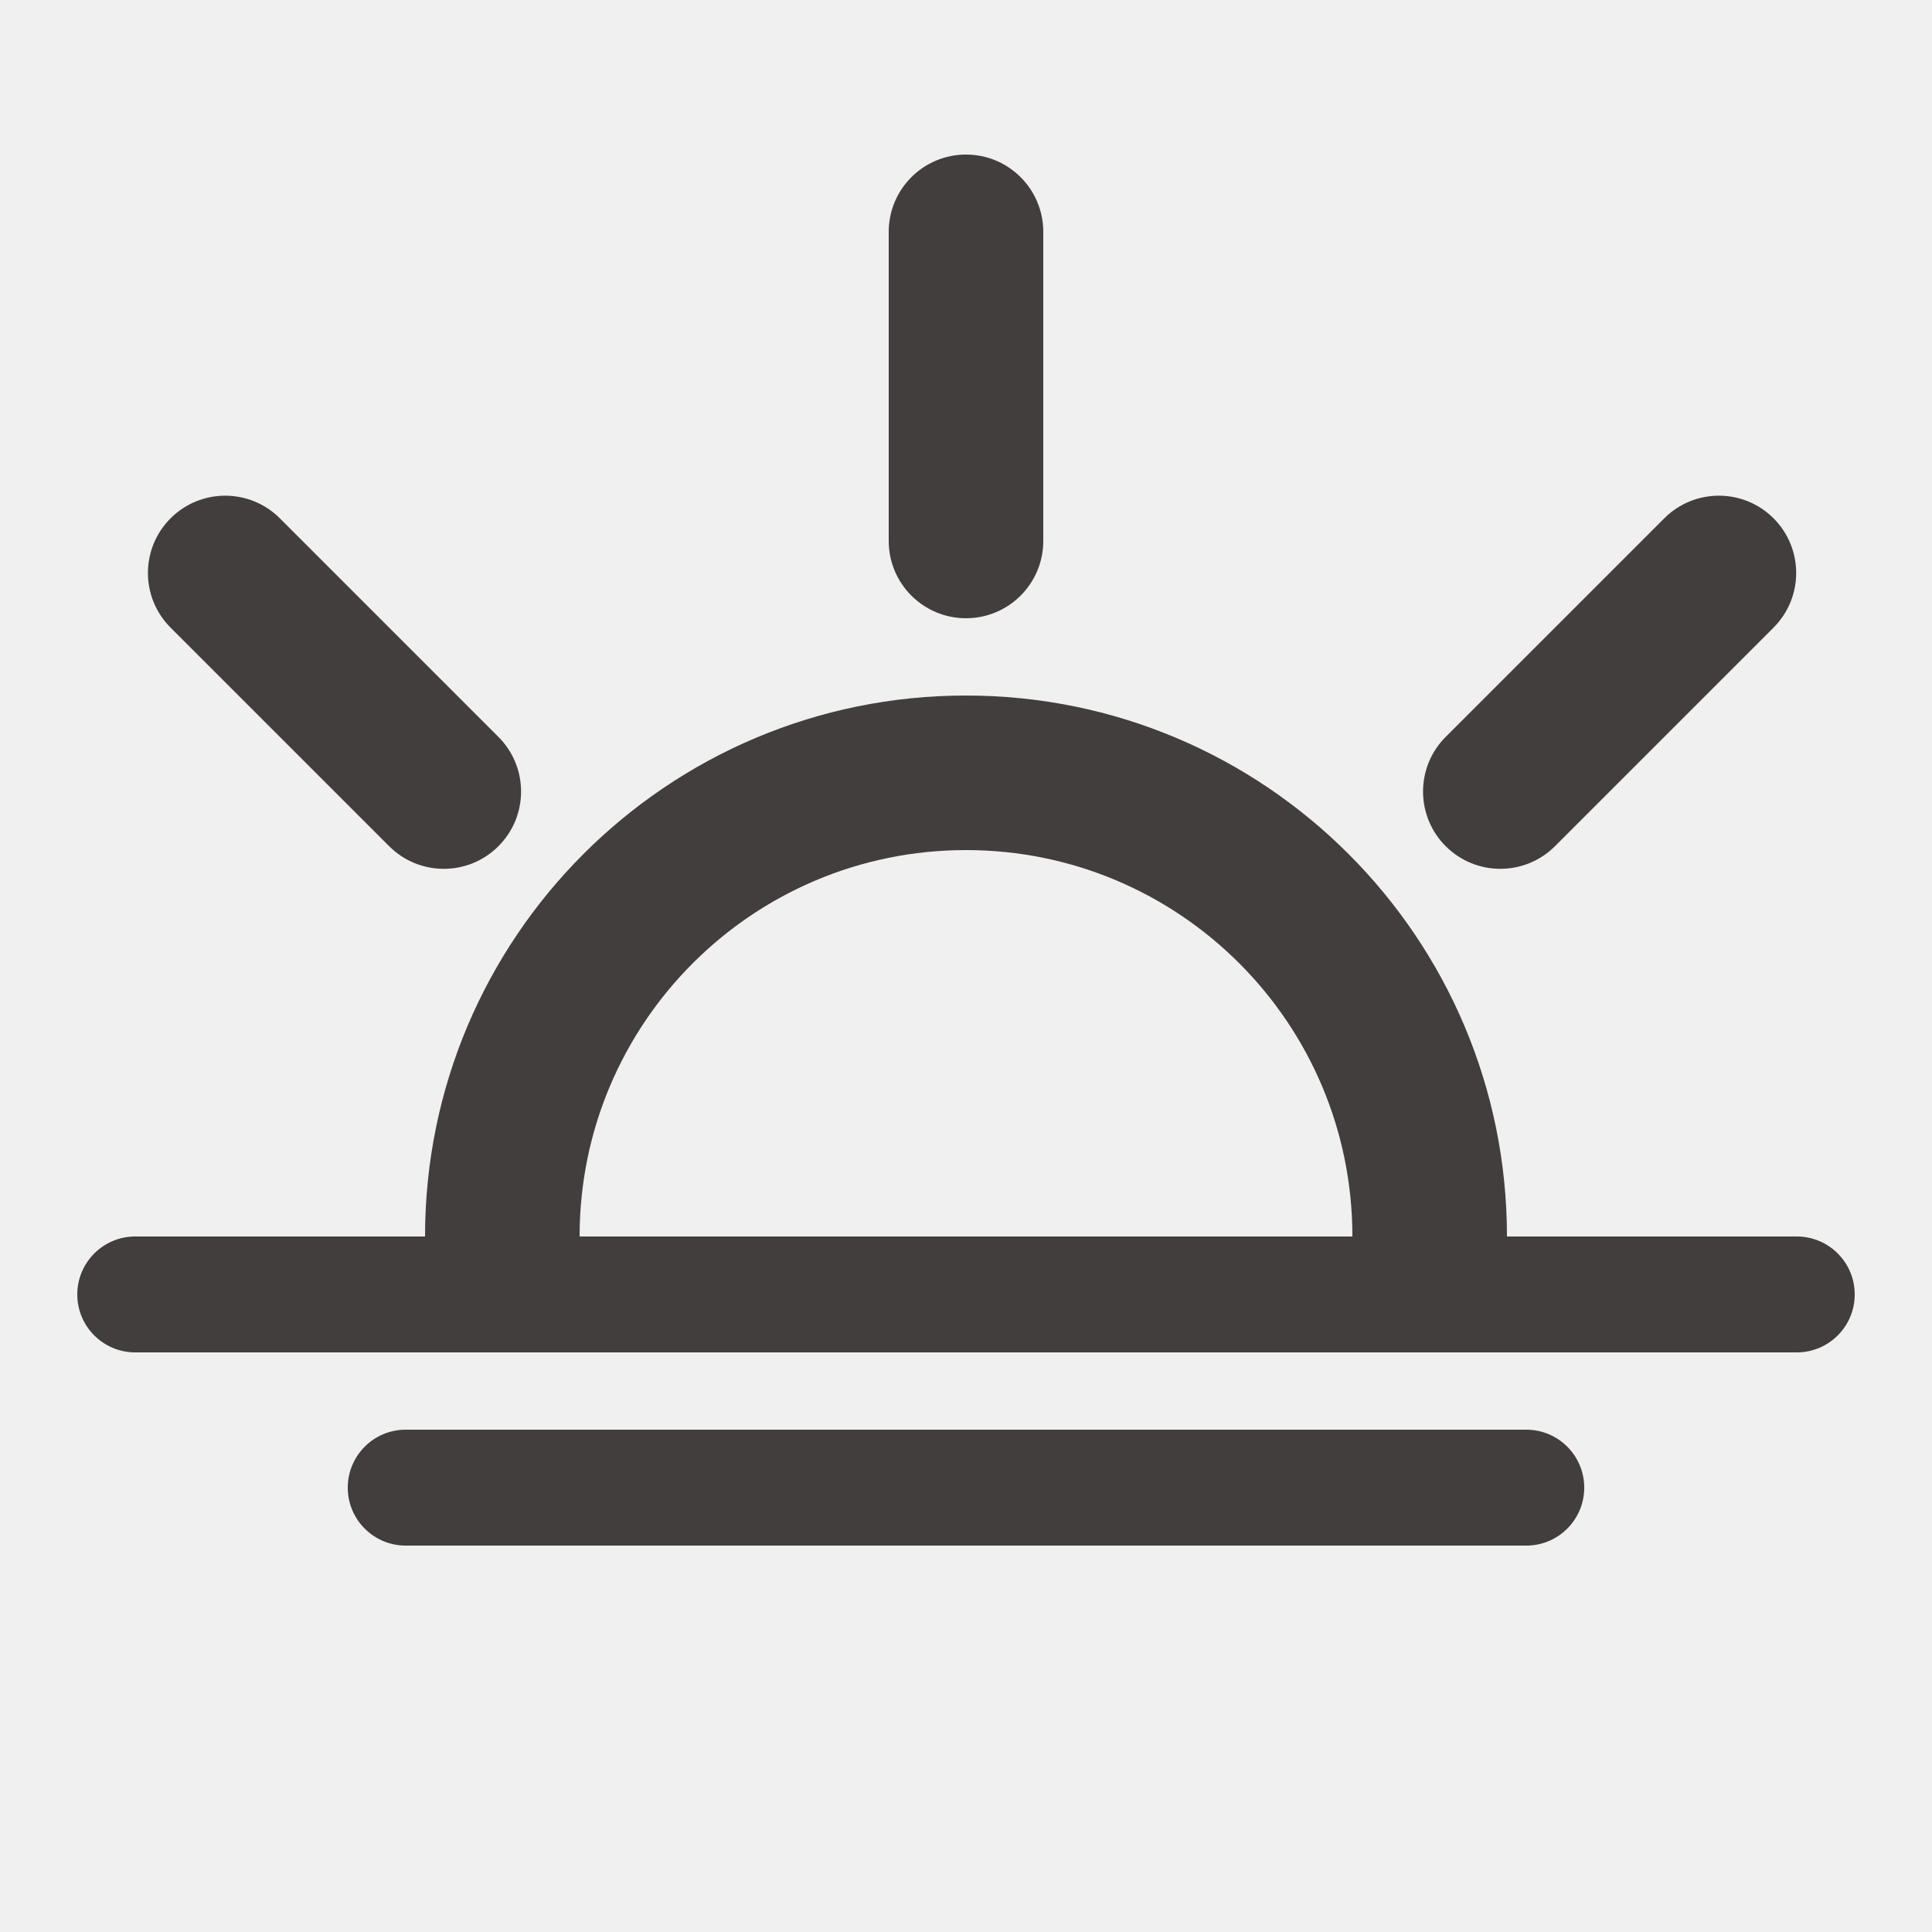
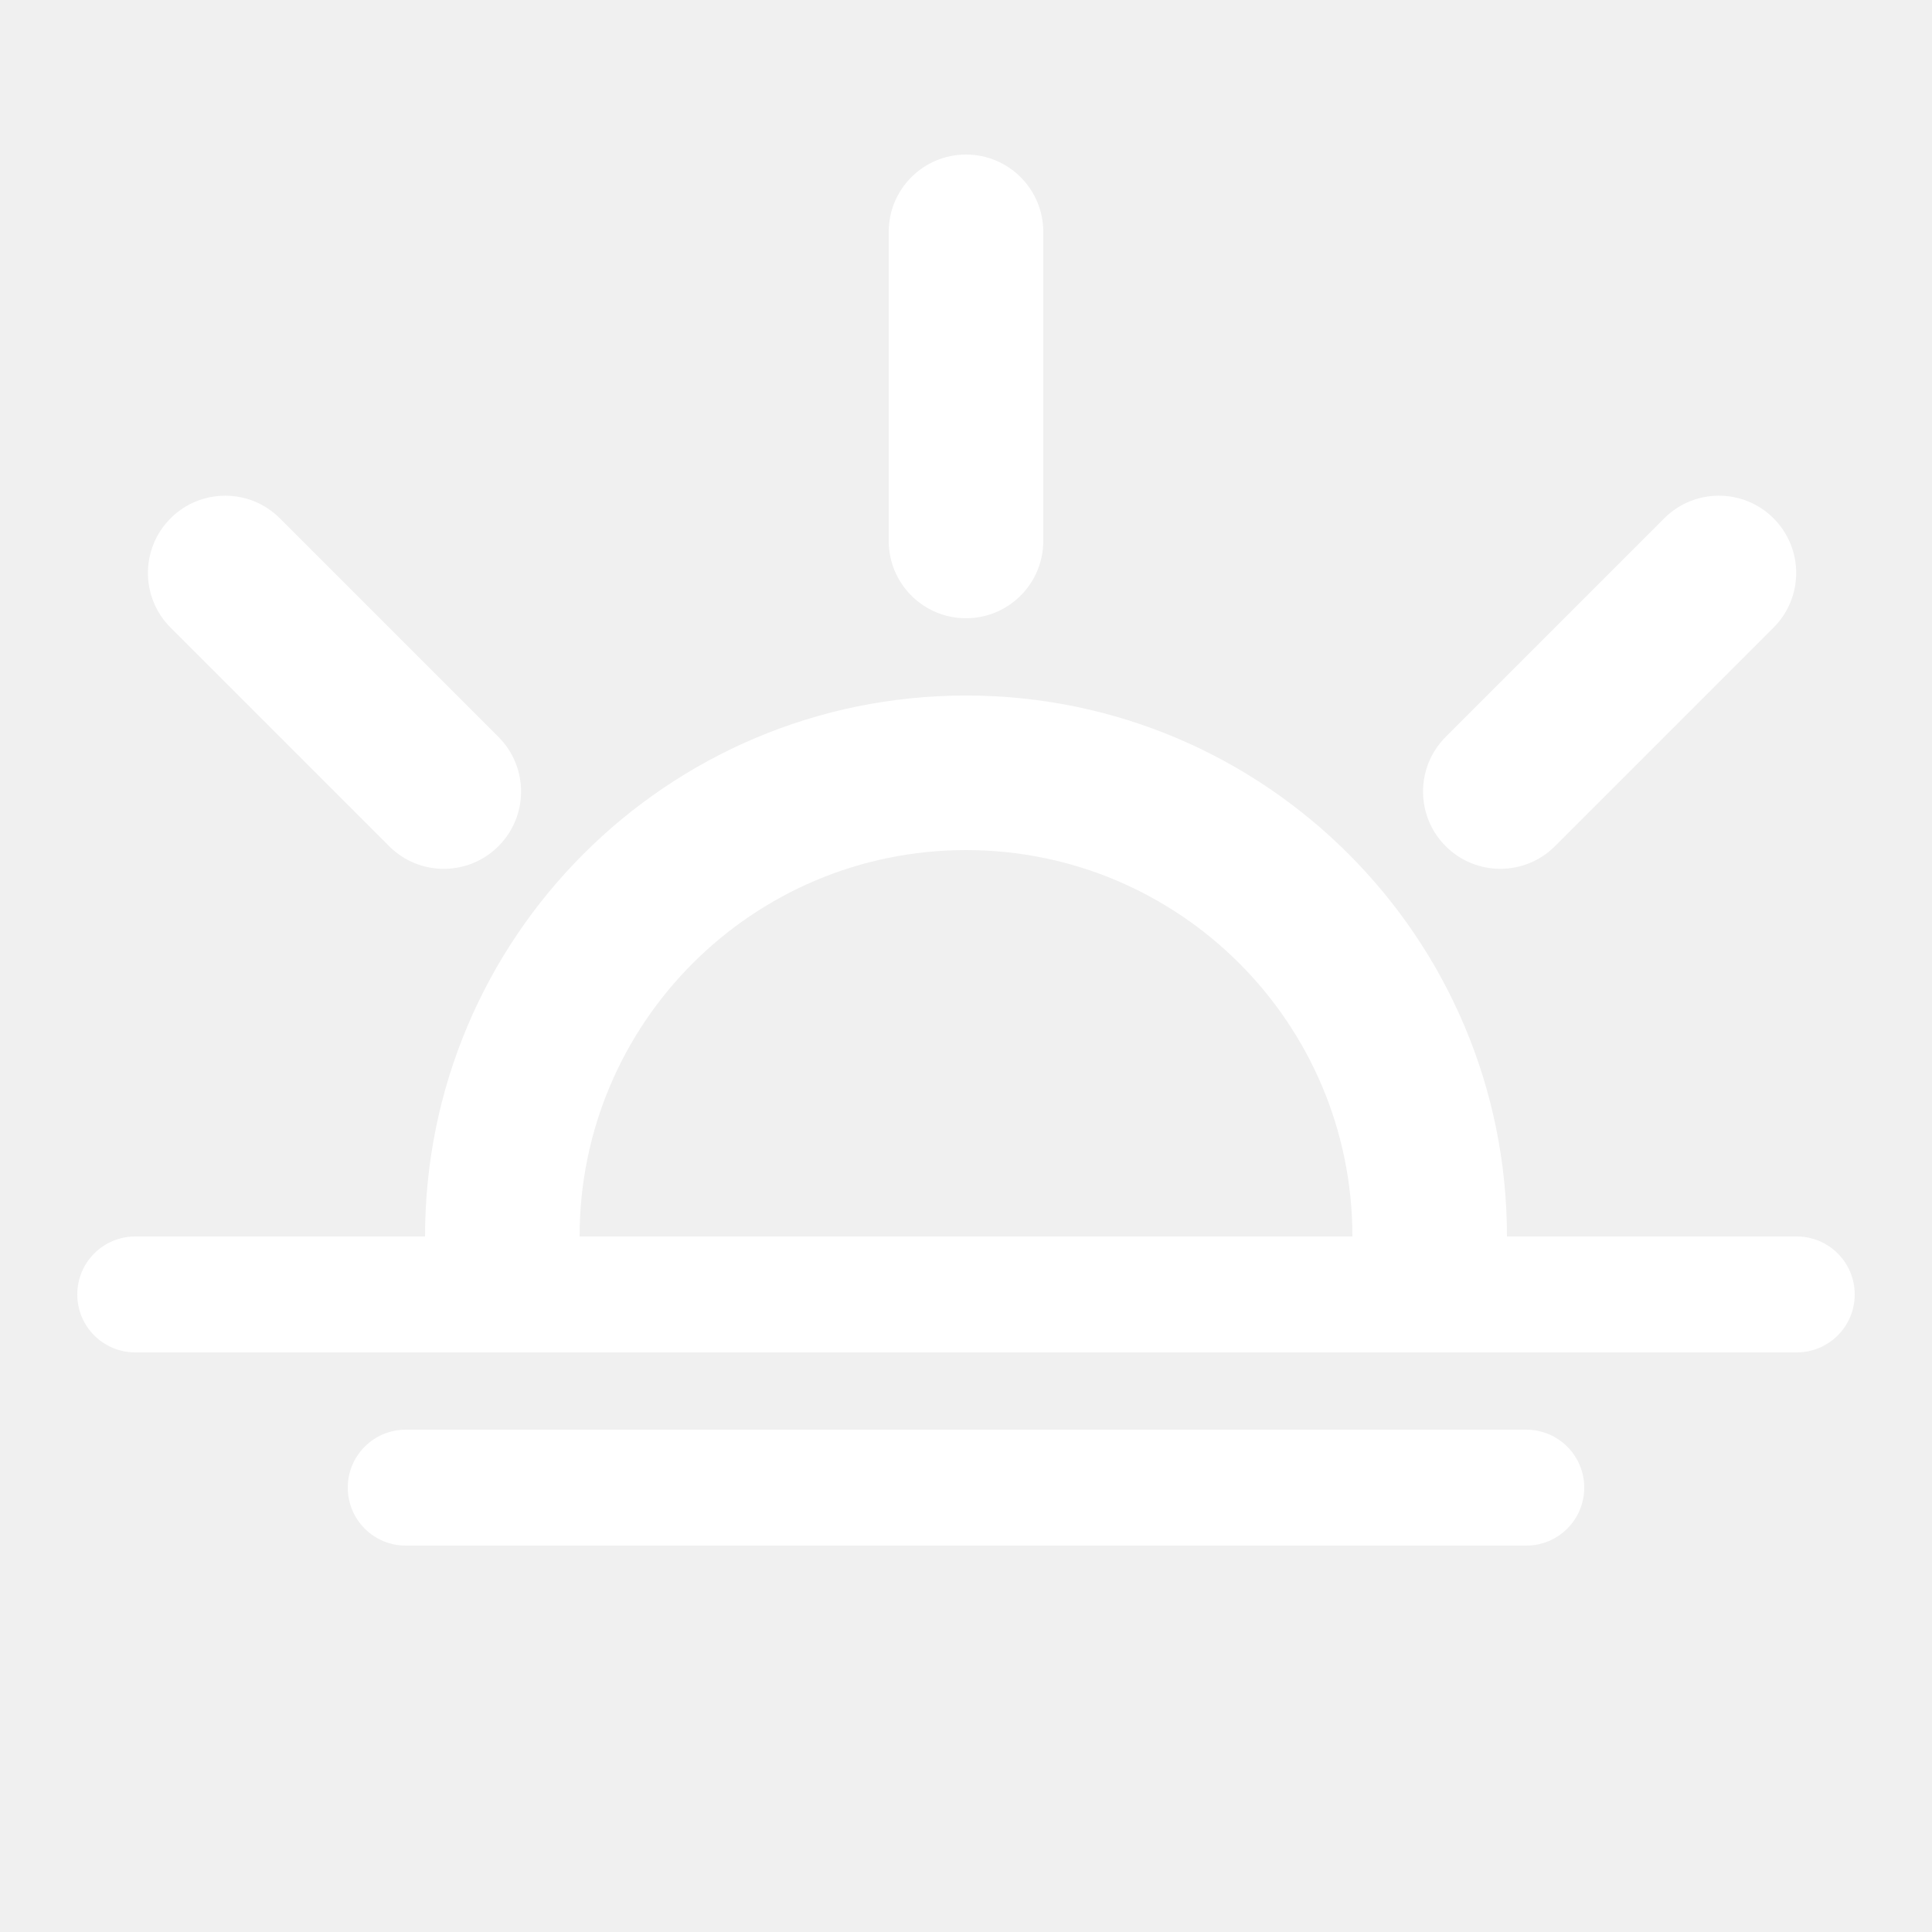
<svg xmlns="http://www.w3.org/2000/svg" width="50" height="50" viewBox="0 0 50 50" fill="none">
  <g id="icon-morning">
-     <rect id="Rectangle 13" width="4" height="12" rx="2" transform="matrix(1 0 0 -1 23 16)" fill="#433E3E" />
-     <rect id="Rectangle 8" x="44.485" y="12" width="4" height="12" rx="2" transform="rotate(45 44.4853 12)" fill="#433E3E" />
-     <rect id="Rectangle 6" width="4" height="12" rx="2" transform="matrix(0.707107 -0.707107 -0.707107 -0.707107 11.4853 23.3137)" fill="#433E3E" />
-     <rect id="Rectangle 9" x="2" y="32" width="46" height="3" rx="1.5" fill="#433E3E" />
-     <rect id="Rectangle 12" x="9" y="37" width="32" height="3" rx="1.5" fill="#433E3E" />
-     <path id="Subtract" fill-rule="evenodd" clip-rule="evenodd" d="M35 32H39C39 24.268 32.732 18 25 18C17.268 18 11 24.268 11 32H15C15 26.477 19.477 22 25 22C30.523 22 35 26.477 35 32Z" fill="#433E3E" />
+     <rect id="Rectangle 13" width="4" height="12" rx="2" transform="matrix(1 0 0 -1 23 16)" fill="#ffffff" />
+     <rect id="Rectangle 8" x="44.485" y="12" width="4" height="12" rx="2" transform="rotate(45 44.4853 12)" fill="#ffffff" />
+     <rect id="Rectangle 6" width="4" height="12" rx="2" transform="matrix(0.707107 -0.707107 -0.707107 -0.707107 11.4853 23.3137)" fill="#ffffff" />
+     <rect id="Rectangle 9" x="2" y="32" width="46" height="3" rx="1.5" fill="#ffffff" />
+     <rect id="Rectangle 12" x="9" y="37" width="32" height="3" rx="1.5" fill="#ffffff" />
+     <path id="Subtract" fill-rule="evenodd" clip-rule="evenodd" d="M35 32H39C39 24.268 32.732 18 25 18C17.268 18 11 24.268 11 32H15C15 26.477 19.477 22 25 22C30.523 22 35 26.477 35 32Z" fill="#ffffff" />
  </g>
</svg>
